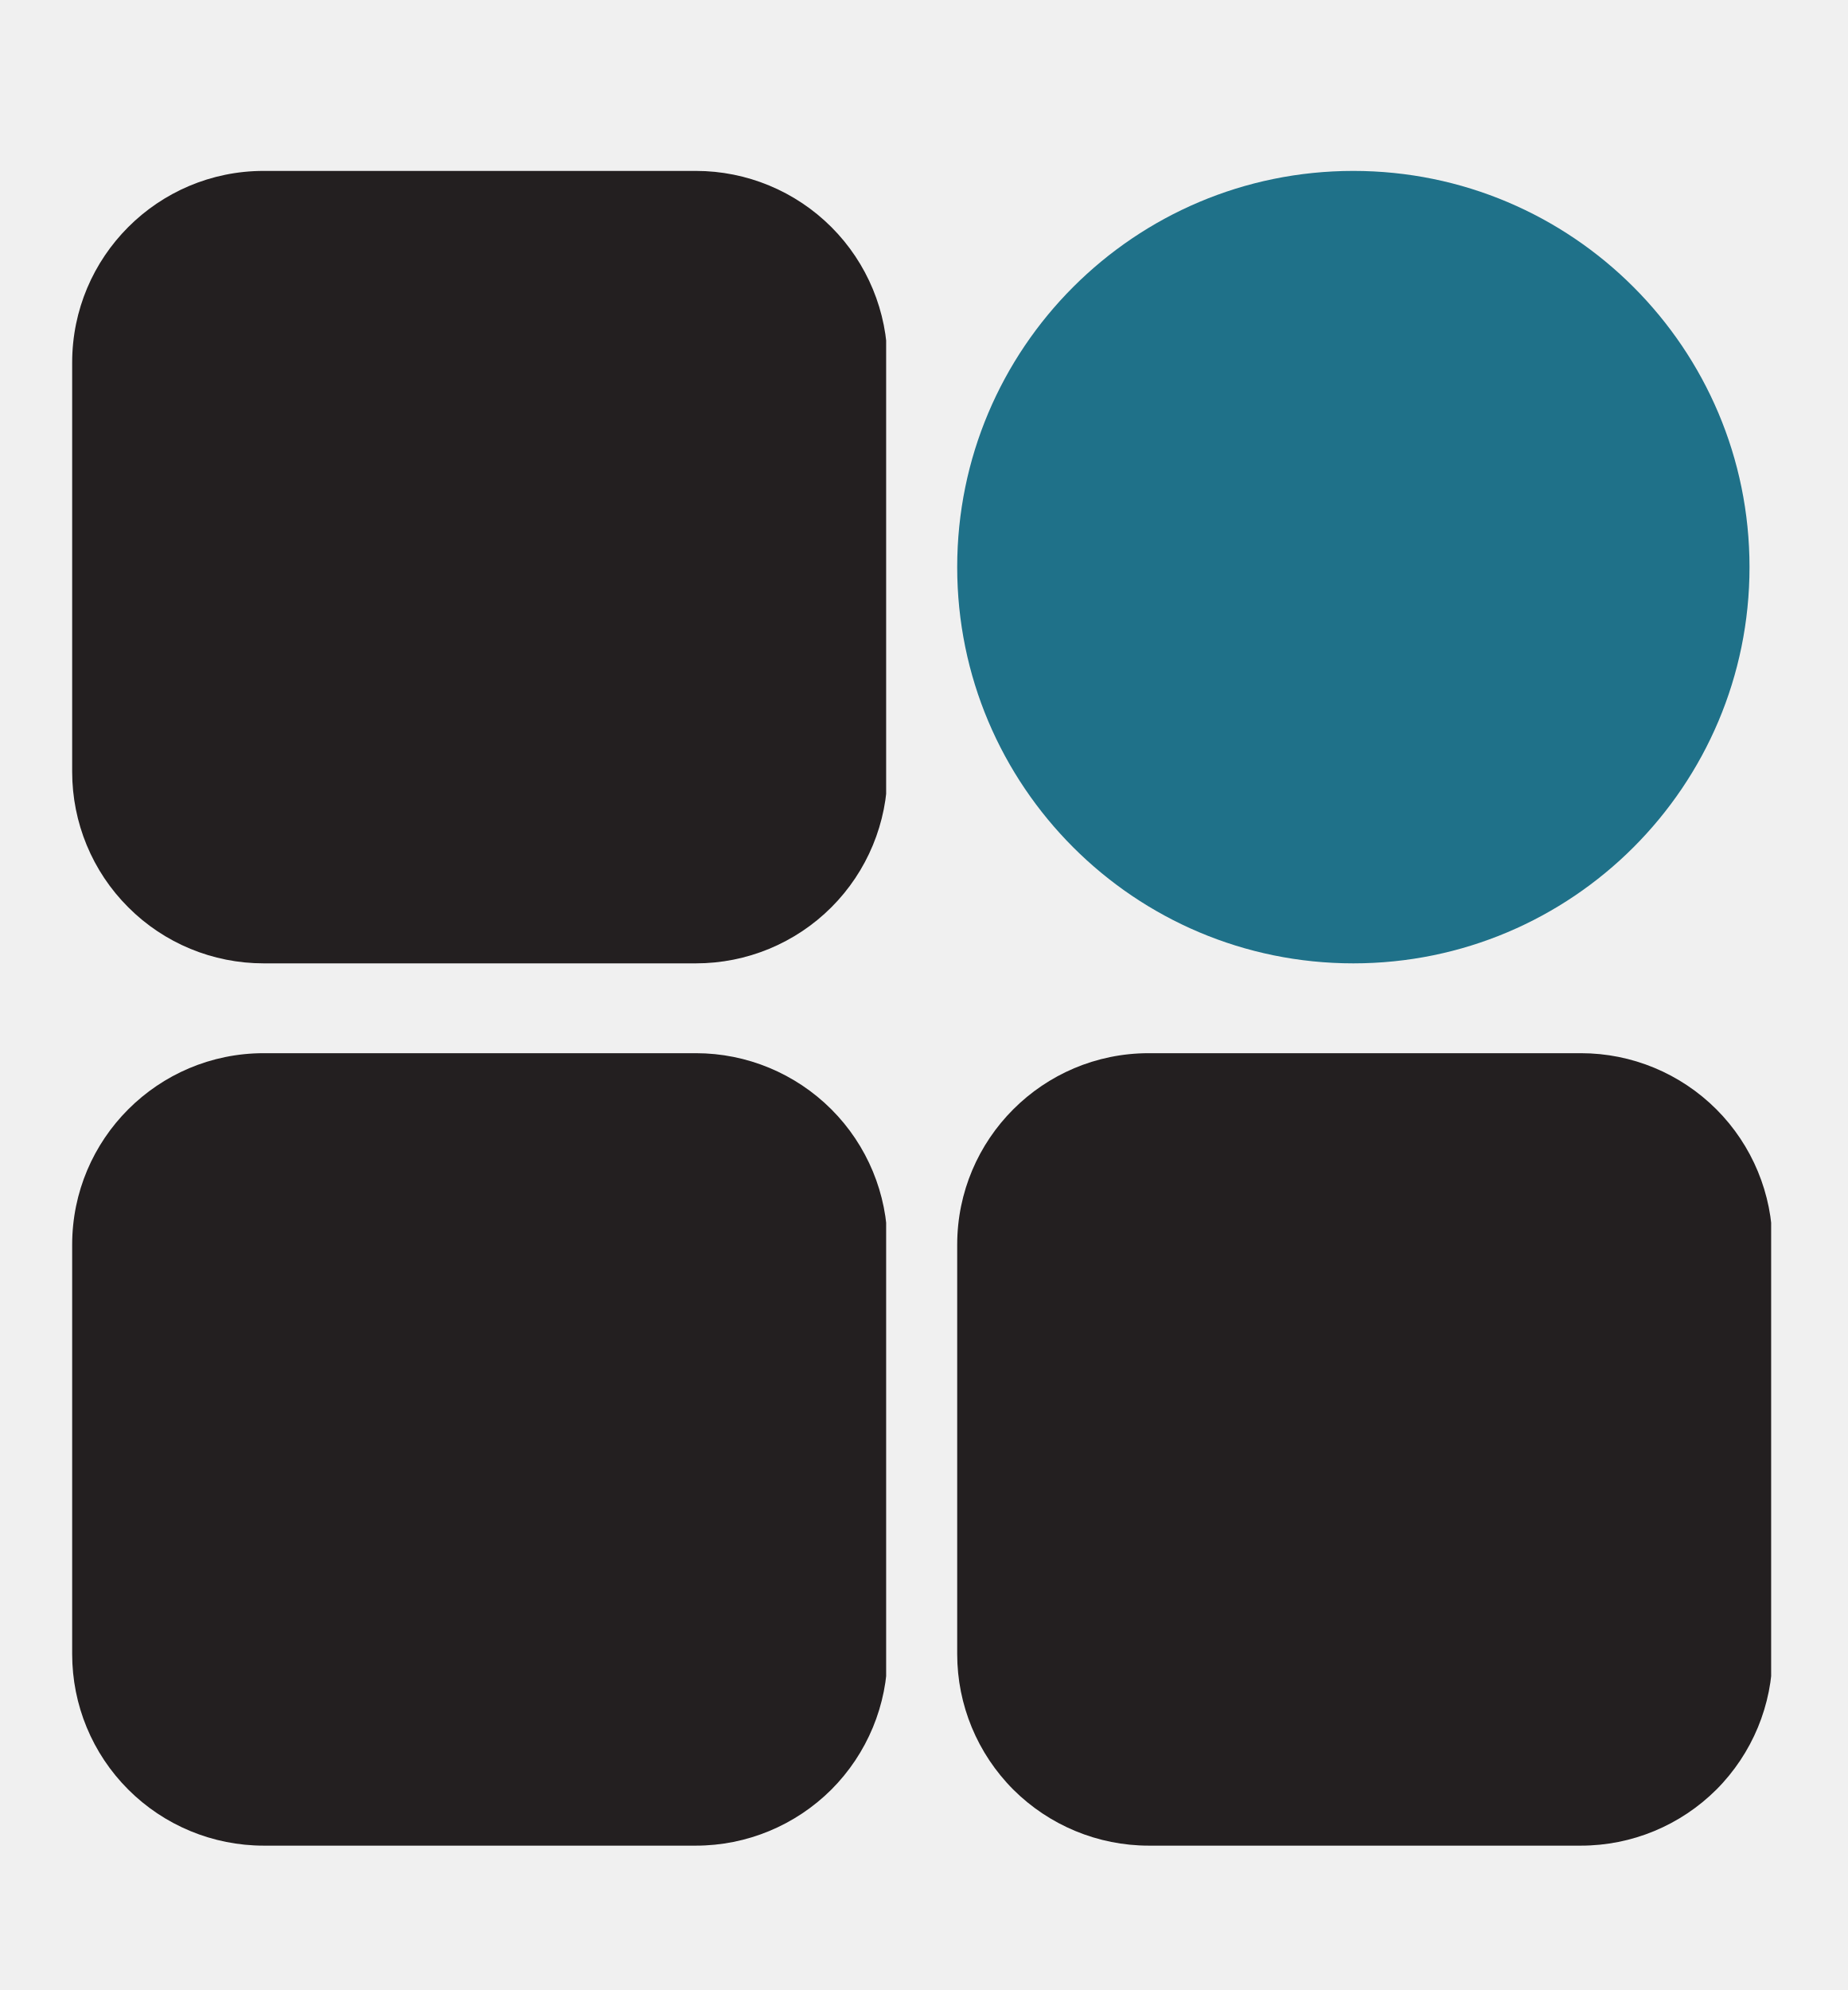
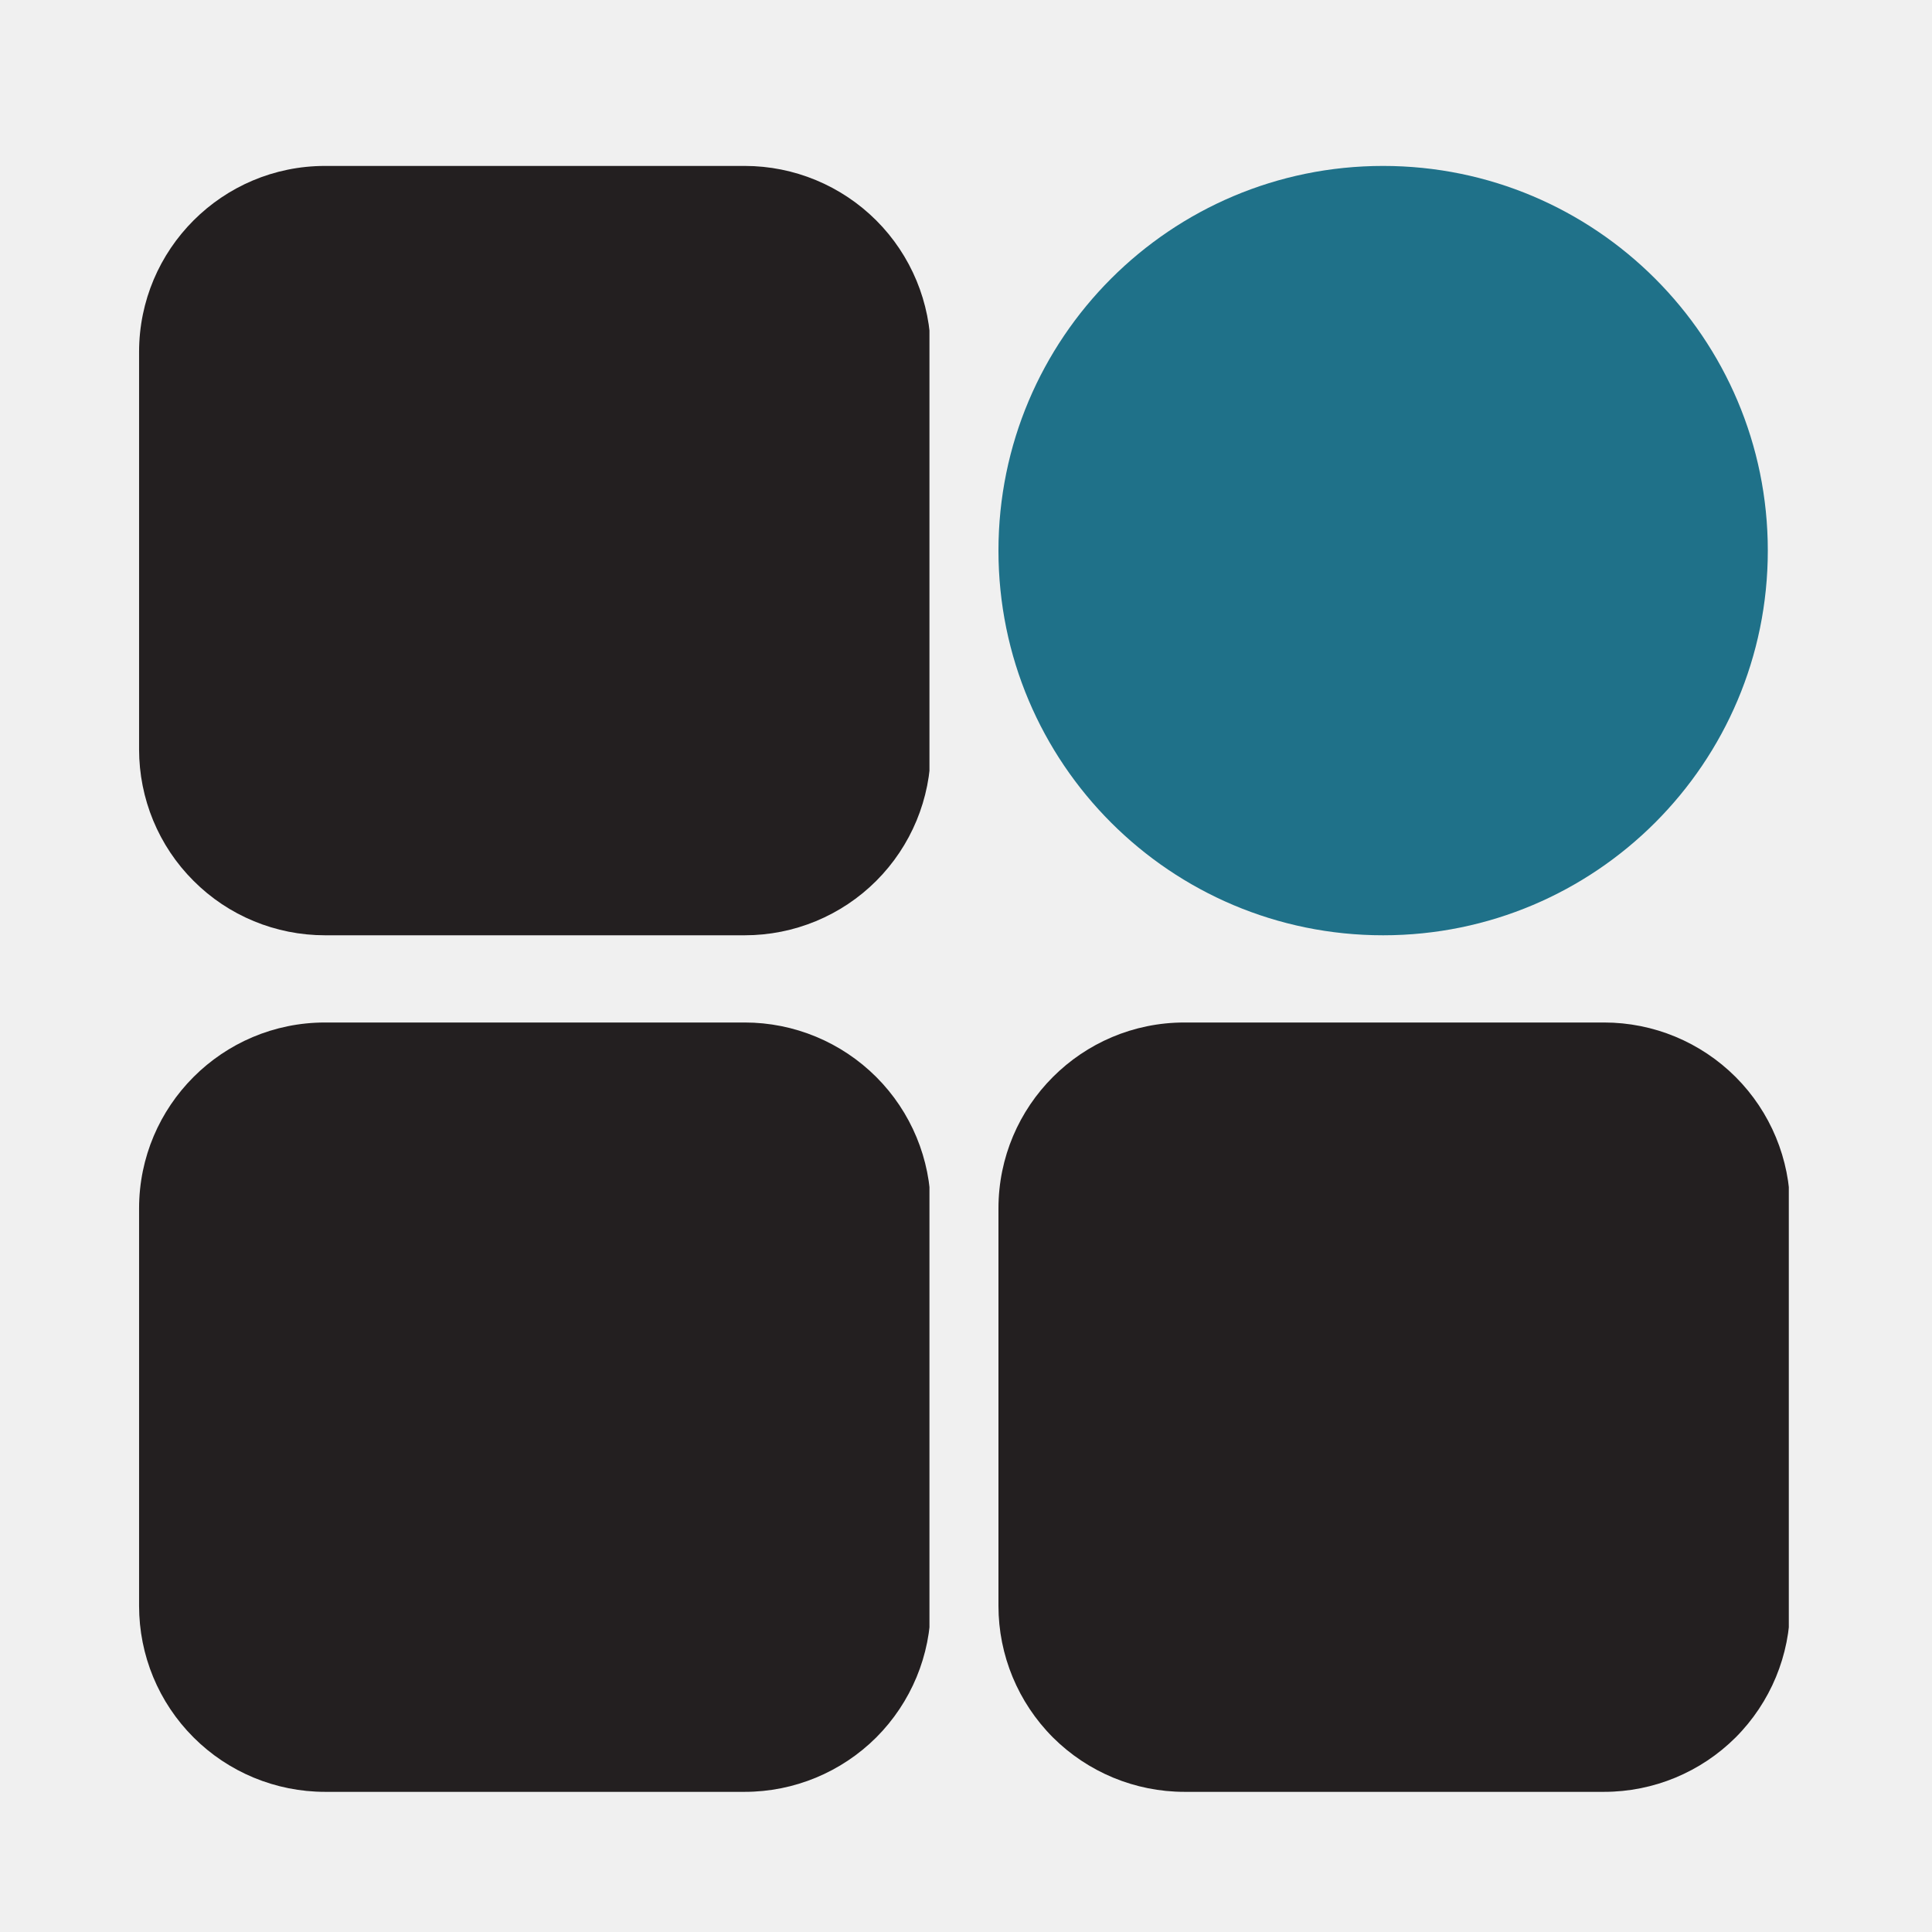
- <svg xmlns="http://www.w3.org/2000/svg" fill="none" viewBox="202 35 65 70">
-   <defs>
-     <g />
-     <clipPath id="581b23908b">
-       <path d="M 204.539 41.012 L 233.285 41.012 L 233.285 68.887 L 204.539 68.887 Z M 204.539 41.012 " clip-rule="nonzero" />
-     </clipPath>
-     <clipPath id="a0e938b36e">
-       <path d="M 211.277 41.012 L 226.484 41.012 C 228.27 41.012 229.984 41.723 231.25 42.988 C 232.512 44.25 233.223 45.965 233.223 47.754 L 233.223 62.148 C 233.223 63.938 232.512 65.652 231.25 66.914 C 229.984 68.18 228.27 68.887 226.484 68.887 L 211.277 68.887 C 209.488 68.887 207.773 68.18 206.512 66.914 C 205.246 65.652 204.539 63.938 204.539 62.148 L 204.539 47.754 C 204.539 44.031 207.555 41.012 211.277 41.012 Z M 211.277 41.012 " clip-rule="nonzero" />
-     </clipPath>
-     <clipPath id="3519308912">
-       <path d="M 204.539 72.047 L 233.285 72.047 L 233.285 99.922 L 204.539 99.922 Z M 204.539 72.047 " clip-rule="nonzero" />
-     </clipPath>
-     <clipPath id="780f9d01b9">
-       <path d="M 211.277 72.047 L 226.484 72.047 C 228.27 72.047 229.984 72.758 231.25 74.023 C 232.512 75.285 233.223 77 233.223 78.785 L 233.223 93.184 C 233.223 94.973 232.512 96.684 231.25 97.949 C 229.984 99.211 228.27 99.922 226.484 99.922 L 211.277 99.922 C 209.488 99.922 207.773 99.211 206.512 97.949 C 205.246 96.684 204.539 94.973 204.539 93.184 L 204.539 78.785 C 204.539 75.066 207.555 72.047 211.277 72.047 Z M 211.277 72.047 " clip-rule="nonzero" />
-     </clipPath>
-     <clipPath id="022231fac6">
-       <path d="M 235.676 72.047 L 264.422 72.047 L 264.422 99.922 L 235.676 99.922 Z M 235.676 72.047 " clip-rule="nonzero" />
-     </clipPath>
-     <clipPath id="aed6ec4016">
-       <path d="M 242.414 72.047 L 257.621 72.047 C 259.41 72.047 261.121 72.758 262.387 74.023 C 263.648 75.285 264.359 77 264.359 78.785 L 264.359 93.184 C 264.359 94.973 263.648 96.684 262.387 97.949 C 261.121 99.211 259.41 99.922 257.621 99.922 L 242.414 99.922 C 240.629 99.922 238.914 99.211 237.648 97.949 C 236.387 96.684 235.676 94.973 235.676 93.184 L 235.676 78.785 C 235.676 75.066 238.691 72.047 242.414 72.047 Z M 242.414 72.047 " clip-rule="nonzero" />
-     </clipPath>
-     <clipPath id="9e374038f7">
-       <path d="M 235.676 41.012 L 263.551 41.012 L 263.551 68.887 L 235.676 68.887 Z M 235.676 41.012 " clip-rule="nonzero" />
-     </clipPath>
-     <clipPath id="b468dbbadb">
-       <path d="M 249.613 41.012 C 241.914 41.012 235.676 47.254 235.676 54.949 C 235.676 62.648 241.914 68.887 249.613 68.887 C 257.309 68.887 263.551 62.648 263.551 54.949 C 263.551 47.254 257.309 41.012 249.613 41.012 Z M 249.613 41.012 " clip-rule="nonzero" />
-     </clipPath>
-   </defs>
-   <g clip-path="url(#581b23908b)">
-     <g clip-path="url(#a0e938b36e)">
-       <path fill="#231f20" d="M 204.539 41.012 L 233.176 41.012 L 233.176 68.887 L 204.539 68.887 Z M 204.539 41.012 " fill-opacity="1" fill-rule="nonzero" />
-     </g>
+ <svg xmlns="http://www.w3.org/2000/svg" version="1.1" width="1000" height="1000">
+   <style>
+     #light-icon {
+       display: inline;
+     }
+     #dark-icon {
+       display: none;
+     }
+ 
+     @media (prefers-color-scheme: dark) {
+       #light-icon {
+         display: none;
+       }
+       #dark-icon {
+         display: inline;
+       }
+     }
+   </style>
+   <g id="light-icon">
+     <svg version="1.1" width="1000" height="1000">
+       <g>
+         <g transform="matrix(14.28571,0,0,14.28571,35.71429,0)">
+           <svg version="1.1" width="65" height="70">
+             <svg fill="none" viewBox="202 35 65 70">
+               <defs>
+                 <g />
+                 <clipPath id="581b23908b">
+                   <path d="M 204.539 41.012 L 233.285 41.012 L 233.285 68.887 L 204.539 68.887 Z M 204.539 41.012 " clip-rule="nonzero" />
+                 </clipPath>
+                 <clipPath id="a0e938b36e">
+                   <path d="M 211.277 41.012 L 226.484 41.012 C 228.27 41.012 229.984 41.723 231.25 42.988 C 232.512 44.25 233.223 45.965 233.223 47.754 L 233.223 62.148 C 233.223 63.938 232.512 65.652 231.25 66.914 C 229.984 68.18 228.27 68.887 226.484 68.887 L 211.277 68.887 C 209.488 68.887 207.773 68.18 206.512 66.914 C 205.246 65.652 204.539 63.938 204.539 62.148 L 204.539 47.754 C 204.539 44.031 207.555 41.012 211.277 41.012 Z M 211.277 41.012 " clip-rule="nonzero" />
+                 </clipPath>
+                 <clipPath id="3519308912">
+                   <path d="M 204.539 72.047 L 233.285 72.047 L 233.285 99.922 L 204.539 99.922 Z M 204.539 72.047 " clip-rule="nonzero" />
+                 </clipPath>
+                 <clipPath id="780f9d01b9">
+                   <path d="M 211.277 72.047 L 226.484 72.047 C 228.27 72.047 229.984 72.758 231.25 74.023 C 232.512 75.285 233.223 77 233.223 78.785 L 233.223 93.184 C 233.223 94.973 232.512 96.684 231.25 97.949 C 229.984 99.211 228.27 99.922 226.484 99.922 L 211.277 99.922 C 209.488 99.922 207.773 99.211 206.512 97.949 C 205.246 96.684 204.539 94.973 204.539 93.184 L 204.539 78.785 C 204.539 75.066 207.555 72.047 211.277 72.047 Z M 211.277 72.047 " clip-rule="nonzero" />
+                 </clipPath>
+                 <clipPath id="022231fac6">
+                   <path d="M 235.676 72.047 L 264.422 72.047 L 264.422 99.922 L 235.676 99.922 Z M 235.676 72.047 " clip-rule="nonzero" />
+                 </clipPath>
+                 <clipPath id="aed6ec4016">
+                   <path d="M 242.414 72.047 L 257.621 72.047 C 259.41 72.047 261.121 72.758 262.387 74.023 C 263.648 75.285 264.359 77 264.359 78.785 L 264.359 93.184 C 264.359 94.973 263.648 96.684 262.387 97.949 C 261.121 99.211 259.41 99.922 257.621 99.922 L 242.414 99.922 C 240.629 99.922 238.914 99.211 237.648 97.949 C 236.387 96.684 235.676 94.973 235.676 93.184 L 235.676 78.785 C 235.676 75.066 238.691 72.047 242.414 72.047 Z M 242.414 72.047 " clip-rule="nonzero" />
+                 </clipPath>
+                 <clipPath id="9e374038f7">
+                   <path d="M 235.676 41.012 L 263.551 41.012 L 263.551 68.887 L 235.676 68.887 Z M 235.676 41.012 " clip-rule="nonzero" />
+                 </clipPath>
+                 <clipPath id="b468dbbadb">
+                   <path d="M 249.613 41.012 C 241.914 41.012 235.676 47.254 235.676 54.949 C 235.676 62.648 241.914 68.887 249.613 68.887 C 257.309 68.887 263.551 62.648 263.551 54.949 C 263.551 47.254 257.309 41.012 249.613 41.012 Z M 249.613 41.012 " clip-rule="nonzero" />
+                 </clipPath>
+               </defs>
+               <g clip-path="url(#581b23908b)">
+                 <g clip-path="url(#a0e938b36e)">
+                   <path fill="#231f20" d="M 204.539 41.012 L 233.176 41.012 L 233.176 68.887 L 204.539 68.887 Z M 204.539 41.012 " fill-opacity="1" fill-rule="nonzero" />
+                 </g>
+               </g>
+               <g clip-path="url(#3519308912)">
+                 <g clip-path="url(#780f9d01b9)">
+                   <path fill="#231f20" d="M 204.539 72.047 L 233.176 72.047 L 233.176 99.922 L 204.539 99.922 Z M 204.539 72.047 " fill-opacity="1" fill-rule="nonzero" />
+                 </g>
+               </g>
+               <g clip-path="url(#022231fac6)">
+                 <g clip-path="url(#aed6ec4016)">
+                   <path fill="#231f20" d="M 235.676 72.047 L 264.312 72.047 L 264.312 99.922 L 235.676 99.922 Z M 235.676 72.047 " fill-opacity="1" fill-rule="nonzero" />
+                 </g>
+               </g>
+               <g clip-path="url(#9e374038f7)">
+                 <g clip-path="url(#b468dbbadb)">
+                   <path fill="#1f7189" d="M 235.676 41.012 L 263.551 41.012 L 263.551 68.887 L 235.676 68.887 Z M 235.676 41.012 " fill-opacity="1" fill-rule="nonzero" />
+                 </g>
+               </g>
+             </svg>
+           </svg>
+         </g>
+       </g>
+     </svg>
  </g>
-   <g clip-path="url(#3519308912)">
-     <g clip-path="url(#780f9d01b9)">
-       <path fill="#231f20" d="M 204.539 72.047 L 233.176 72.047 L 233.176 99.922 L 204.539 99.922 Z M 204.539 72.047 " fill-opacity="1" fill-rule="nonzero" />
-     </g>
-   </g>
-   <g clip-path="url(#022231fac6)">
-     <g clip-path="url(#aed6ec4016)">
-       <path fill="#231f20" d="M 235.676 72.047 L 264.312 72.047 L 264.312 99.922 L 235.676 99.922 Z M 235.676 72.047 " fill-opacity="1" fill-rule="nonzero" />
-     </g>
-   </g>
-   <g clip-path="url(#9e374038f7)">
-     <g clip-path="url(#b468dbbadb)">
-       <path fill="#1f7189" d="M 235.676 41.012 L 263.551 41.012 L 263.551 68.887 L 235.676 68.887 Z M 235.676 41.012 " fill-opacity="1" fill-rule="nonzero" />
-     </g>
+   <g id="dark-icon">
+     <svg version="1.1" width="1000" height="1000">
+       <g clip-path="url(#SvgjsClipPath1024)">
+         <rect width="1000" height="1000" fill="#ffffff" />
+         <g transform="matrix(10,0,0,10,175,150)">
+           <svg version="1.1" width="65" height="70">
+             <svg fill="none" viewBox="202 35 65 70">
+               <defs>
+                 <g />
+                 <clipPath id="581b23908b">
+                   <path d="M 204.539 41.012 L 233.285 41.012 L 233.285 68.887 L 204.539 68.887 Z M 204.539 41.012 " clip-rule="nonzero" />
+                 </clipPath>
+                 <clipPath id="a0e938b36e">
+                   <path d="M 211.277 41.012 L 226.484 41.012 C 228.27 41.012 229.984 41.723 231.25 42.988 C 232.512 44.25 233.223 45.965 233.223 47.754 L 233.223 62.148 C 233.223 63.938 232.512 65.652 231.25 66.914 C 229.984 68.18 228.27 68.887 226.484 68.887 L 211.277 68.887 C 209.488 68.887 207.773 68.18 206.512 66.914 C 205.246 65.652 204.539 63.938 204.539 62.148 L 204.539 47.754 C 204.539 44.031 207.555 41.012 211.277 41.012 Z M 211.277 41.012 " clip-rule="nonzero" />
+                 </clipPath>
+                 <clipPath id="3519308912">
+                   <path d="M 204.539 72.047 L 233.285 72.047 L 233.285 99.922 L 204.539 99.922 Z M 204.539 72.047 " clip-rule="nonzero" />
+                 </clipPath>
+                 <clipPath id="780f9d01b9">
+                   <path d="M 211.277 72.047 L 226.484 72.047 C 228.27 72.047 229.984 72.758 231.25 74.023 C 232.512 75.285 233.223 77 233.223 78.785 L 233.223 93.184 C 233.223 94.973 232.512 96.684 231.25 97.949 C 229.984 99.211 228.27 99.922 226.484 99.922 L 211.277 99.922 C 209.488 99.922 207.773 99.211 206.512 97.949 C 205.246 96.684 204.539 94.973 204.539 93.184 L 204.539 78.785 C 204.539 75.066 207.555 72.047 211.277 72.047 Z M 211.277 72.047 " clip-rule="nonzero" />
+                 </clipPath>
+                 <clipPath id="022231fac6">
+                   <path d="M 235.676 72.047 L 264.422 72.047 L 264.422 99.922 L 235.676 99.922 Z M 235.676 72.047 " clip-rule="nonzero" />
+                 </clipPath>
+                 <clipPath id="aed6ec4016">
+                   <path d="M 242.414 72.047 L 257.621 72.047 C 259.41 72.047 261.121 72.758 262.387 74.023 C 263.648 75.285 264.359 77 264.359 78.785 L 264.359 93.184 C 264.359 94.973 263.648 96.684 262.387 97.949 C 261.121 99.211 259.41 99.922 257.621 99.922 L 242.414 99.922 C 240.629 99.922 238.914 99.211 237.648 97.949 C 236.387 96.684 235.676 94.973 235.676 93.184 L 235.676 78.785 C 235.676 75.066 238.691 72.047 242.414 72.047 Z M 242.414 72.047 " clip-rule="nonzero" />
+                 </clipPath>
+                 <clipPath id="9e374038f7">
+                   <path d="M 235.676 41.012 L 263.551 41.012 L 263.551 68.887 L 235.676 68.887 Z M 235.676 41.012 " clip-rule="nonzero" />
+                 </clipPath>
+                 <clipPath id="b468dbbadb">
+                   <path d="M 249.613 41.012 C 241.914 41.012 235.676 47.254 235.676 54.949 C 235.676 62.648 241.914 68.887 249.613 68.887 C 257.309 68.887 263.551 62.648 263.551 54.949 C 263.551 47.254 257.309 41.012 249.613 41.012 Z M 249.613 41.012 " clip-rule="nonzero" />
+                 </clipPath>
+                 <clipPath id="SvgjsClipPath1024">
+                   <rect width="1000" height="1000" x="0" y="0" rx="350" ry="350" />
+                 </clipPath>
+               </defs>
+               <g clip-path="url(#581b23908b)">
+                 <g clip-path="url(#a0e938b36e)">
+                   <path fill="#231f20" d="M 204.539 41.012 L 233.176 41.012 L 233.176 68.887 L 204.539 68.887 Z M 204.539 41.012 " fill-opacity="1" fill-rule="nonzero" />
+                 </g>
+               </g>
+               <g clip-path="url(#3519308912)">
+                 <g clip-path="url(#780f9d01b9)">
+                   <path fill="#231f20" d="M 204.539 72.047 L 233.176 72.047 L 233.176 99.922 L 204.539 99.922 Z M 204.539 72.047 " fill-opacity="1" fill-rule="nonzero" />
+                 </g>
+               </g>
+               <g clip-path="url(#022231fac6)">
+                 <g clip-path="url(#aed6ec4016)">
+                   <path fill="#231f20" d="M 235.676 72.047 L 264.312 72.047 L 264.312 99.922 L 235.676 99.922 Z M 235.676 72.047 " fill-opacity="1" fill-rule="nonzero" />
+                 </g>
+               </g>
+               <g clip-path="url(#9e374038f7)">
+                 <g clip-path="url(#b468dbbadb)">
+                   <path fill="#1f7189" d="M 235.676 41.012 L 263.551 41.012 L 263.551 68.887 L 235.676 68.887 Z M 235.676 41.012 " fill-opacity="1" fill-rule="nonzero" />
+                 </g>
+               </g>
+             </svg>
+           </svg>
+         </g>
+       </g>
+     </svg>
  </g>
</svg>
